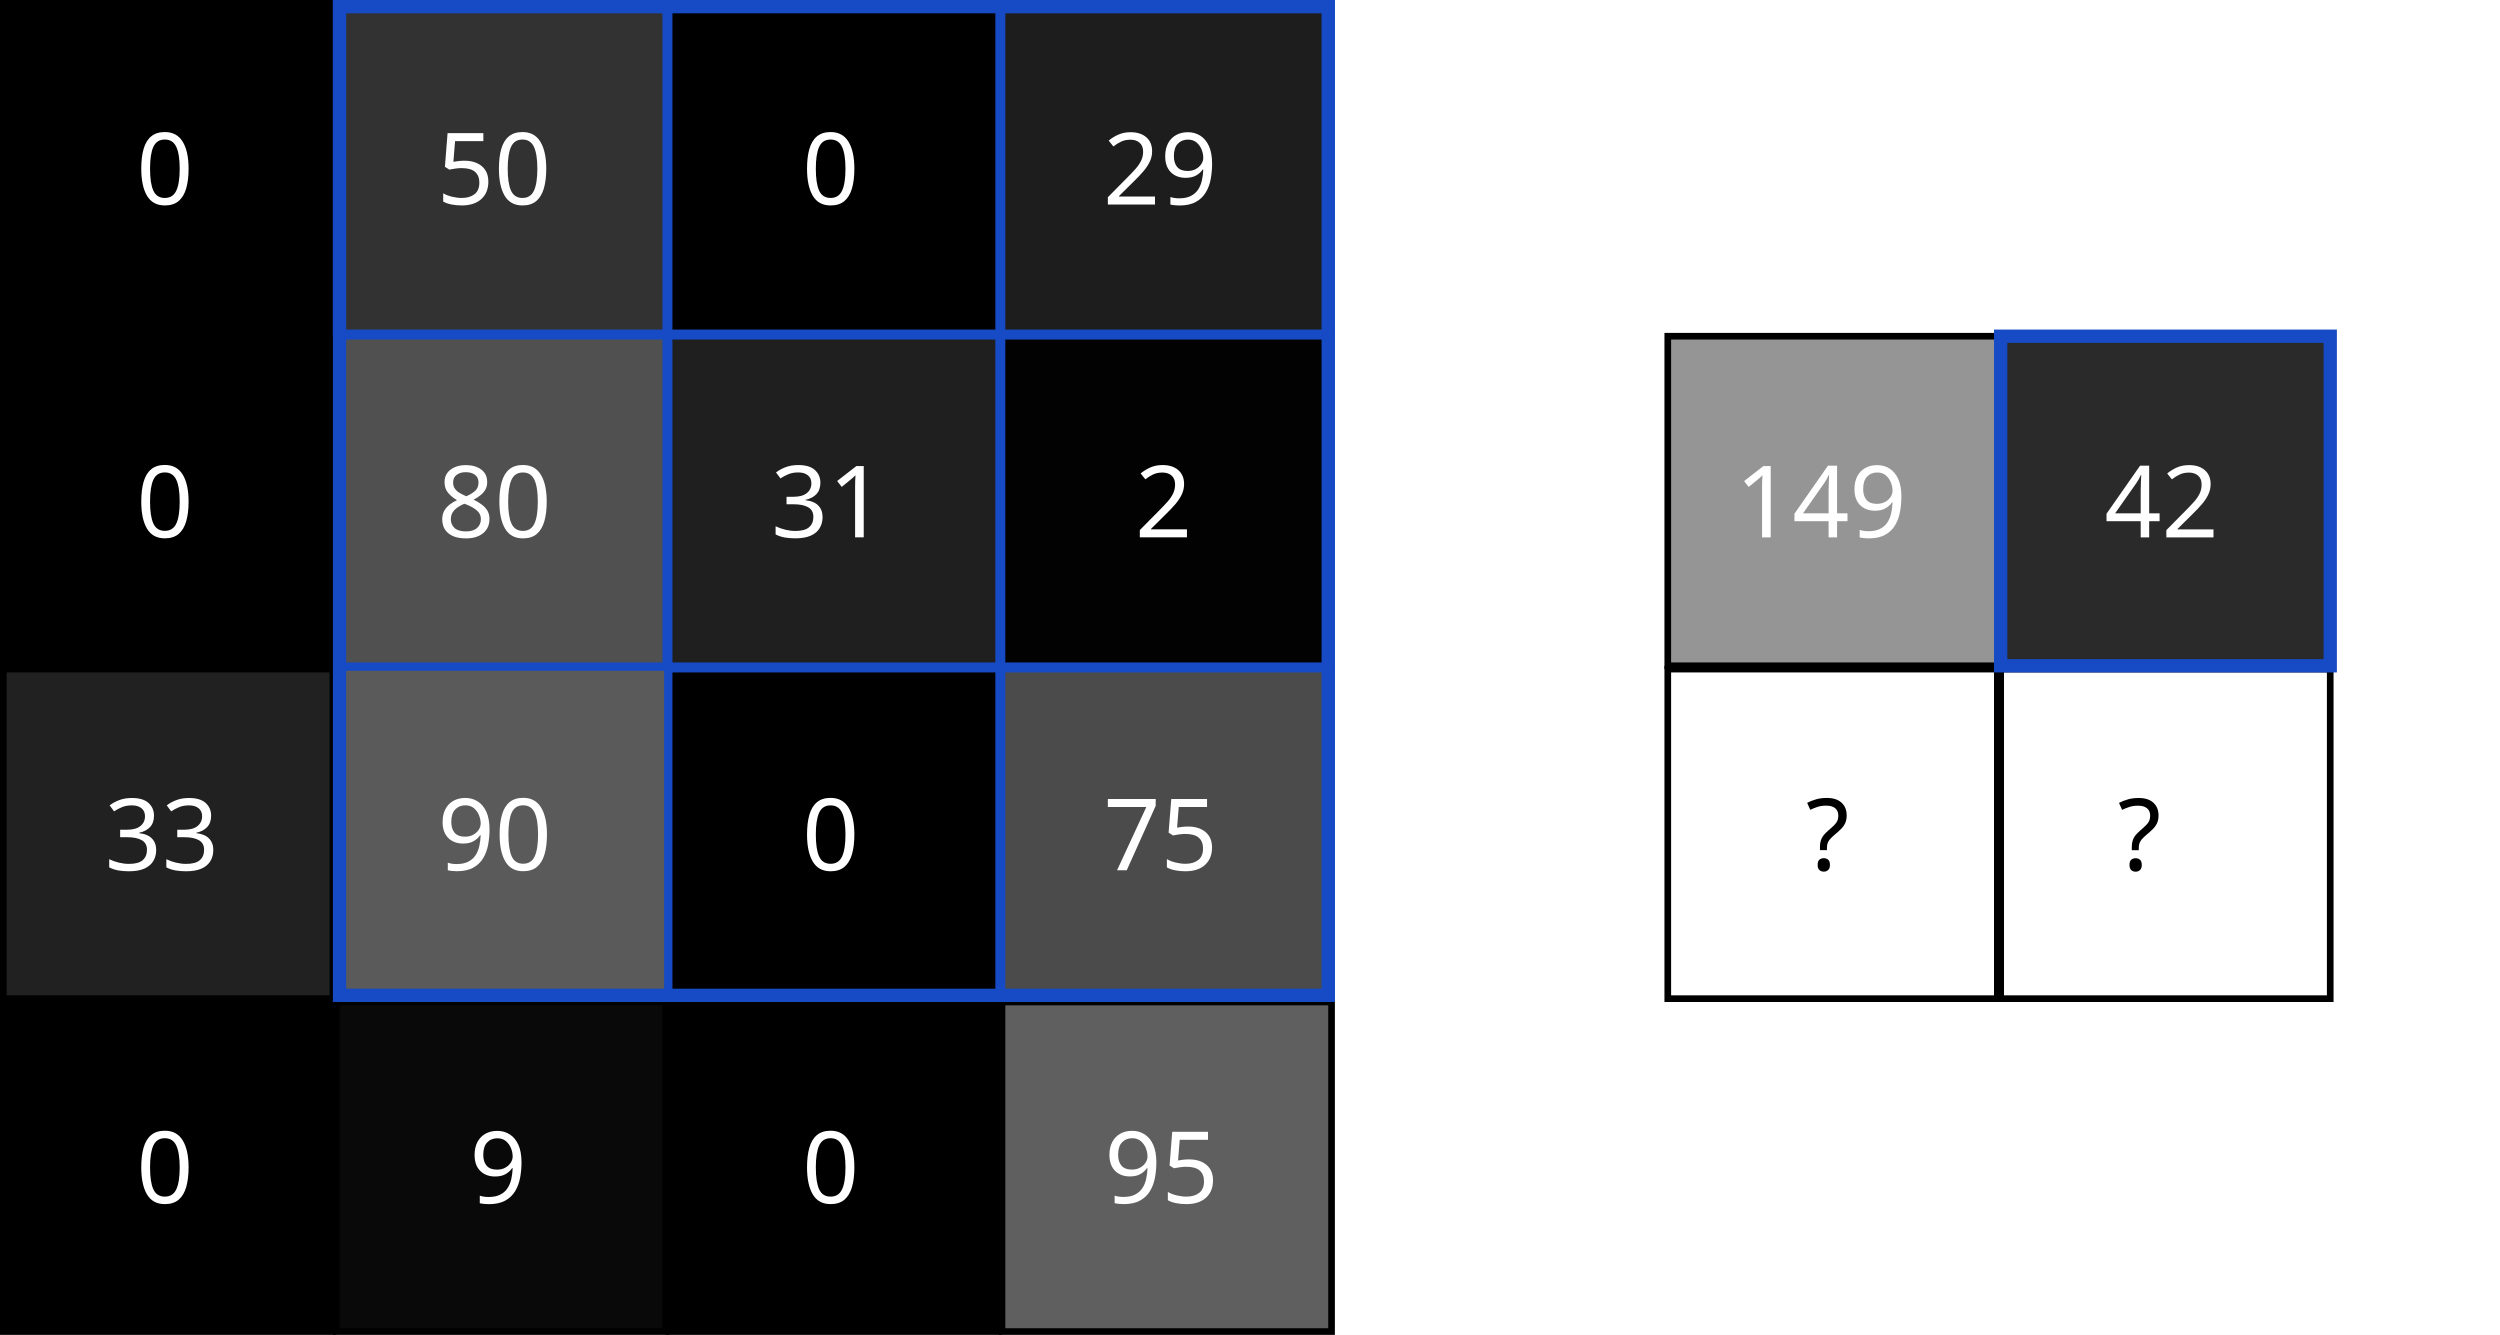
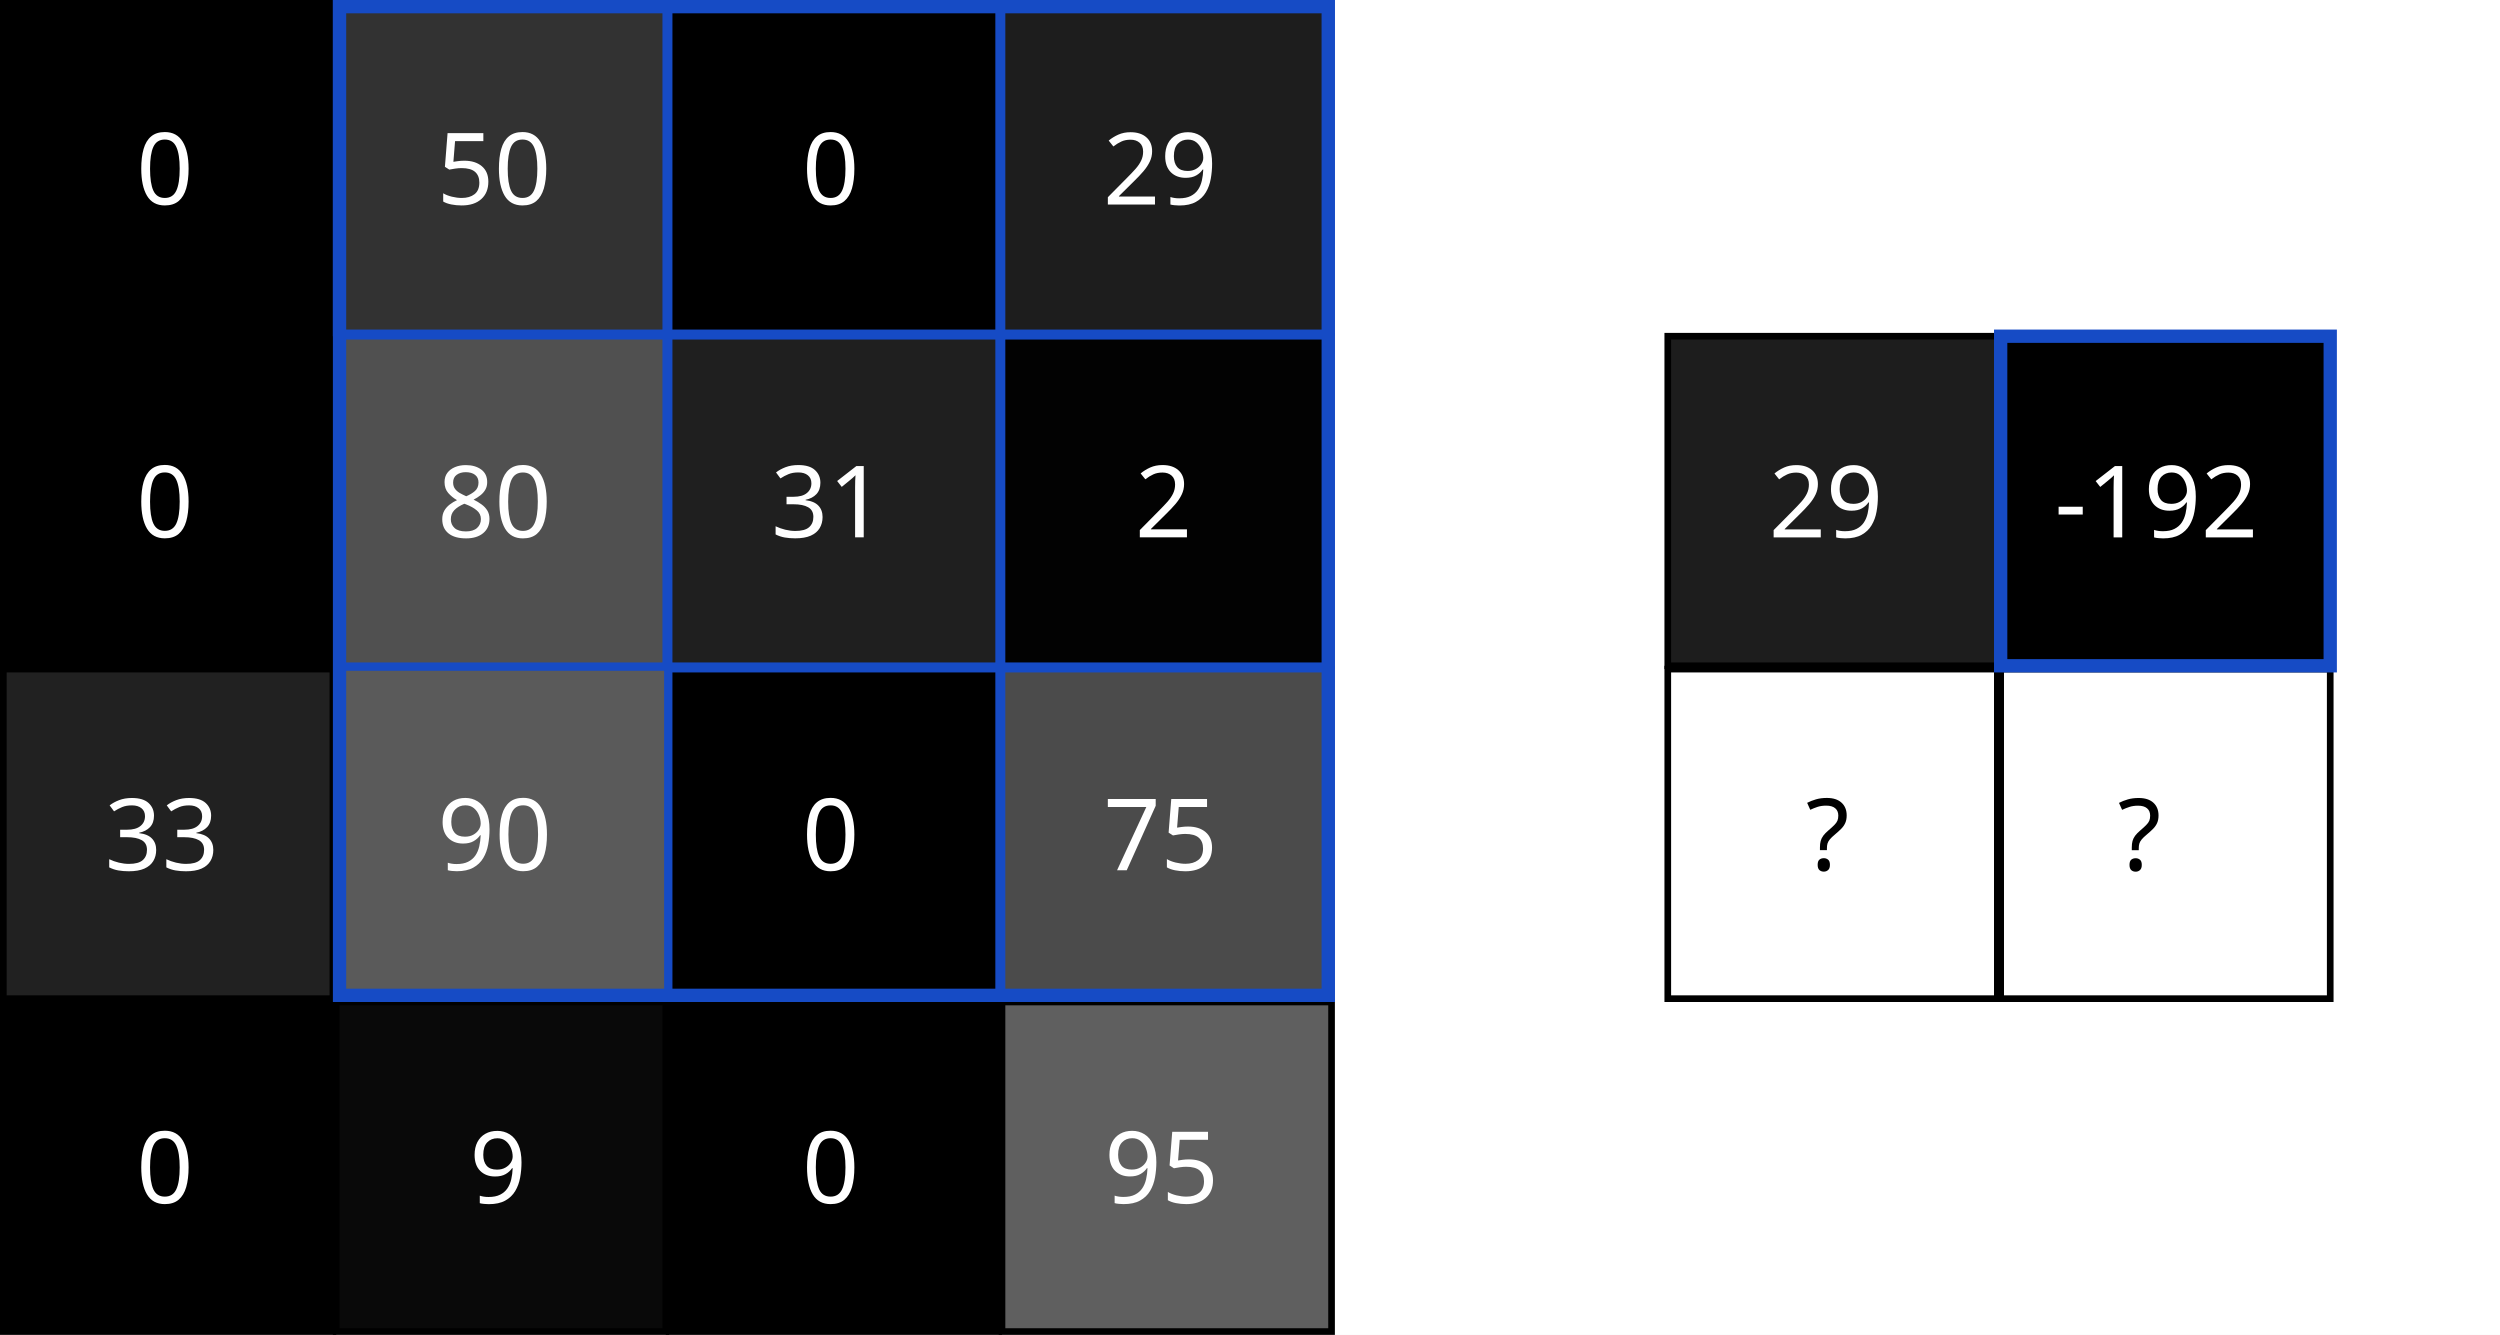
<svg xmlns="http://www.w3.org/2000/svg" width="751" height="401" viewBox="0 0 751 401" id="svg2" version="1.1">
  <defs id="defs4" />
  <g id="layer1" transform="translate(0,-651.362)">
    <rect style="opacity:1;fill:#ffffff;fill-opacity:1;stroke:none;stroke-width:3;stroke-linejoin:miter;stroke-miterlimit:4;stroke-dasharray:none;stroke-dashoffset:0;stroke-opacity:1" id="rect6012" width="751" height="401" x="0" y="651.362" />
    <rect y="952.362" x="1" height="99" width="99" id="rect4191" style="opacity:1;fill:#000000;fill-opacity:1;stroke:#000000;stroke-width:2;stroke-linejoin:miter;stroke-miterlimit:4;stroke-dasharray:none;stroke-opacity:1" />
    <text id="text4193" y="1012.783" x="40.964" style="font-style:normal;font-weight:normal;font-size:20px;line-height:125%;font-family:sans-serif;letter-spacing:0px;word-spacing:0px;fill:#ffffff;fill-opacity:1;stroke:none;stroke-width:1px;stroke-linecap:butt;stroke-linejoin:miter;stroke-opacity:1" xml:space="preserve">
      <tspan style="font-size:30px;fill:#ffffff;fill-opacity:1" y="1012.783" x="40.964" id="tspan4195">0</tspan>
    </text>
    <rect style="opacity:1;fill:#090909;fill-opacity:1;stroke:#000000;stroke-width:2;stroke-linejoin:miter;stroke-miterlimit:4;stroke-dasharray:none;stroke-opacity:1" id="rect4198" width="99" height="99" x="101" y="952.362" />
    <text xml:space="preserve" style="font-style:normal;font-weight:normal;font-size:20px;line-height:125%;font-family:sans-serif;letter-spacing:0px;word-spacing:0px;fill:#ffffff;fill-opacity:1;stroke:none;stroke-width:1px;stroke-linecap:butt;stroke-linejoin:miter;stroke-opacity:1" x="141.066" y="1012.797" id="text4200">
      <tspan id="tspan4202" x="141.066" y="1012.797" style="font-size:30px;fill:#ffffff;fill-opacity:1">9</tspan>
    </text>
    <rect y="952.362" x="201" height="99" width="99" id="rect4204" style="opacity:1;fill:#000000;fill-opacity:1;stroke:#000000;stroke-width:2;stroke-linejoin:miter;stroke-miterlimit:4;stroke-dasharray:none;stroke-opacity:1" />
    <text id="text4206" y="1012.783" x="240.964" style="font-style:normal;font-weight:normal;font-size:20px;line-height:125%;font-family:sans-serif;letter-spacing:0px;word-spacing:0px;fill:#ffffff;fill-opacity:1;stroke:none;stroke-width:1px;stroke-linecap:butt;stroke-linejoin:miter;stroke-opacity:1" xml:space="preserve">
      <tspan style="font-size:30px;fill:#ffffff;fill-opacity:1" y="1012.783" x="240.964" id="tspan4208">0</tspan>
    </text>
    <rect style="opacity:1;fill:#000000;fill-opacity:1;stroke:#164bc5;stroke-width:2;stroke-linejoin:miter;stroke-miterlimit:4;stroke-dasharray:none;stroke-opacity:1" id="rect4210" width="99" height="99" x="201" y="852.362" />
    <text xml:space="preserve" style="font-style:normal;font-weight:normal;font-size:20px;line-height:125%;font-family:sans-serif;letter-spacing:0px;word-spacing:0px;fill:#ffffff;fill-opacity:1;stroke:none;stroke-width:1px;stroke-linecap:butt;stroke-linejoin:miter;stroke-opacity:1" x="240.964" y="912.797" id="text4212">
      <tspan id="tspan4214" x="240.964" y="912.797" style="font-size:30px;fill:#ffffff;fill-opacity:1">0</tspan>
    </text>
    <rect y="752.362" x="201" height="99" width="99" id="rect4216" style="opacity:1;fill:#1f1f1f;fill-opacity:1;stroke:#164bc5;stroke-width:2;stroke-linejoin:miter;stroke-miterlimit:4;stroke-dasharray:none;stroke-opacity:1" />
    <text id="text4218" y="812.782" x="231.647" style="font-style:normal;font-weight:normal;font-size:20px;line-height:125%;font-family:sans-serif;letter-spacing:0px;word-spacing:0px;fill:#ffffff;fill-opacity:1;stroke:none;stroke-width:1px;stroke-linecap:butt;stroke-linejoin:miter;stroke-opacity:1" xml:space="preserve">
      <tspan style="font-size:30px;fill:#ffffff;fill-opacity:1" y="812.782" x="231.647" id="tspan4220">31</tspan>
    </text>
    <rect style="opacity:1;fill:#505050;fill-opacity:1;stroke:#164bc5;stroke-width:2;stroke-linejoin:miter;stroke-miterlimit:4;stroke-dasharray:none;stroke-opacity:1" id="rect4222" width="99" height="99" x="101" y="752.362" />
    <text xml:space="preserve" style="font-style:normal;font-weight:normal;font-size:20px;line-height:125%;font-family:sans-serif;letter-spacing:0px;word-spacing:0px;fill:#ffffff;fill-opacity:1;stroke:none;stroke-width:1px;stroke-linecap:butt;stroke-linejoin:miter;stroke-opacity:1" x="131.384" y="812.797" id="text4224">
      <tspan id="tspan4226" x="131.384" y="812.797" style="font-size:30px;fill:#ffffff;fill-opacity:1">80</tspan>
    </text>
    <rect y="852.362" x="101" height="99" width="99" id="rect4228" style="opacity:1;fill:#5a5a5a;fill-opacity:1;stroke:#164bc5;stroke-width:1;stroke-linejoin:miter;stroke-miterlimit:4;stroke-dasharray:none;stroke-opacity:1" />
    <text id="text4230" y="912.782" x="131.457" style="font-style:normal;font-weight:normal;font-size:20px;line-height:125%;font-family:sans-serif;letter-spacing:0px;word-spacing:0px;fill:#ffffff;fill-opacity:1;stroke:none;stroke-width:1px;stroke-linecap:butt;stroke-linejoin:miter;stroke-opacity:1" xml:space="preserve">
      <tspan style="font-size:30px;fill:#ffffff;fill-opacity:1" y="912.782" x="131.457" id="tspan4232">90</tspan>
    </text>
    <rect style="opacity:1;fill:#212121;fill-opacity:1;stroke:#000000;stroke-width:2;stroke-linejoin:miter;stroke-miterlimit:4;stroke-dasharray:none;stroke-opacity:1" id="rect4234" width="99" height="99" x="1" y="852.362" />
    <text xml:space="preserve" style="font-style:normal;font-weight:normal;font-size:20px;line-height:125%;font-family:sans-serif;letter-spacing:0px;word-spacing:0px;fill:#ffffff;fill-opacity:1;stroke:none;stroke-width:1px;stroke-linecap:butt;stroke-linejoin:miter;stroke-opacity:1" x="31.464" y="912.797" id="text4236">
      <tspan id="tspan4238" x="31.464" y="912.797" style="font-size:30px;fill:#ffffff;fill-opacity:1">33</tspan>
    </text>
    <rect y="752.362" x="1" height="99" width="99" id="rect4240" style="opacity:1;fill:#000000;fill-opacity:1;stroke:#000000;stroke-width:2;stroke-linejoin:miter;stroke-miterlimit:4;stroke-dasharray:none;stroke-opacity:1" />
    <text id="text4242" y="812.782" x="40.964" style="font-style:normal;font-weight:normal;font-size:20px;line-height:125%;font-family:sans-serif;letter-spacing:0px;word-spacing:0px;fill:#ffffff;fill-opacity:1;stroke:none;stroke-width:1px;stroke-linecap:butt;stroke-linejoin:miter;stroke-opacity:1" xml:space="preserve">
      <tspan style="font-size:30px;fill:#ffffff;fill-opacity:1" y="812.782" x="40.964" id="tspan4244">0</tspan>
    </text>
    <rect style="opacity:1;fill:#5f5f5f;fill-opacity:1;stroke:#000000;stroke-width:2;stroke-linejoin:miter;stroke-miterlimit:4;stroke-dasharray:none;stroke-opacity:1" id="rect4275" width="99" height="99" x="301" y="952.362" />
    <text xml:space="preserve" style="font-style:normal;font-weight:normal;font-size:20px;line-height:125%;font-family:sans-serif;letter-spacing:0px;word-spacing:0px;fill:#ffffff;fill-opacity:1;stroke:none;stroke-width:1px;stroke-linecap:butt;stroke-linejoin:miter;stroke-opacity:1" x="331.772" y="1012.783" id="text4277">
      <tspan id="tspan4279" x="331.772" y="1012.783" style="font-size:30px;fill:#ffffff;fill-opacity:1">95</tspan>
    </text>
    <rect y="852.362" x="301" height="99" width="99" id="rect4281" style="opacity:1;fill:#4b4b4b;fill-opacity:1;stroke:#164bc5;stroke-width:2;stroke-linejoin:miter;stroke-miterlimit:4;stroke-dasharray:none;stroke-opacity:1" />
    <text id="text4283" y="912.797" x="331.486" style="font-style:normal;font-weight:normal;font-size:20px;line-height:125%;font-family:sans-serif;letter-spacing:0px;word-spacing:0px;fill:#ffffff;fill-opacity:1;stroke:none;stroke-width:1px;stroke-linecap:butt;stroke-linejoin:miter;stroke-opacity:1" xml:space="preserve">
      <tspan style="font-size:30px;fill:#ffffff;fill-opacity:1" y="912.797" x="331.486" id="tspan4285">75</tspan>
    </text>
    <rect style="opacity:1;fill:#020202;fill-opacity:1;stroke:#164bc5;stroke-width:2;stroke-linejoin:miter;stroke-miterlimit:4;stroke-dasharray:none;stroke-opacity:1" id="rect4287" width="99" height="99" x="301" y="752.362" />
    <text xml:space="preserve" style="font-style:normal;font-weight:normal;font-size:20px;line-height:125%;font-family:sans-serif;letter-spacing:0px;word-spacing:0px;fill:#ffffff;fill-opacity:1;stroke:none;stroke-width:1px;stroke-linecap:butt;stroke-linejoin:miter;stroke-opacity:1" x="340.964" y="812.782" id="text4289">
      <tspan id="tspan4291" x="340.964" y="812.782" style="font-size:30px;fill:#ffffff;fill-opacity:1">2</tspan>
    </text>
    <rect style="opacity:1;fill:#000000;fill-opacity:1;stroke:#000000;stroke-width:2;stroke-linejoin:miter;stroke-miterlimit:4;stroke-dasharray:none;stroke-opacity:1" id="rect4293" width="99" height="99" x="1" y="652.362" />
    <text xml:space="preserve" style="font-style:normal;font-weight:normal;font-size:20px;line-height:125%;font-family:sans-serif;letter-spacing:0px;word-spacing:0px;fill:#ffffff;fill-opacity:1;stroke:none;stroke-width:1px;stroke-linecap:butt;stroke-linejoin:miter;stroke-opacity:1" x="40.964" y="712.782" id="text4295">
      <tspan id="tspan4297" x="40.964" y="712.782" style="font-size:30px;fill:#ffffff;fill-opacity:1">0</tspan>
    </text>
    <rect y="652.362" x="101" height="99" width="99" id="rect4299" style="opacity:1;fill:#323232;fill-opacity:1;stroke:#164bc5;stroke-width:2;stroke-linejoin:miter;stroke-miterlimit:4;stroke-dasharray:none;stroke-opacity:1" />
    <text id="text4301" y="712.782" x="131.245" style="font-style:normal;font-weight:normal;font-size:20px;line-height:125%;font-family:sans-serif;letter-spacing:0px;word-spacing:0px;fill:#ffffff;fill-opacity:1;stroke:none;stroke-width:1px;stroke-linecap:butt;stroke-linejoin:miter;stroke-opacity:1" xml:space="preserve">
      <tspan style="font-size:30px;fill:#ffffff;fill-opacity:1" y="712.782" x="131.245" id="tspan4303">50</tspan>
    </text>
    <rect style="opacity:1;fill:#000000;fill-opacity:1;stroke:#164bc5;stroke-width:2;stroke-linejoin:miter;stroke-miterlimit:4;stroke-dasharray:none;stroke-opacity:1" id="rect4305" width="99" height="99" x="201" y="652.362" />
    <text xml:space="preserve" style="font-style:normal;font-weight:normal;font-size:20px;line-height:125%;font-family:sans-serif;letter-spacing:0px;word-spacing:0px;fill:#ffffff;fill-opacity:1;stroke:none;stroke-width:1px;stroke-linecap:butt;stroke-linejoin:miter;stroke-opacity:1" x="240.964" y="712.782" id="text4307">
      <tspan id="tspan4309" x="240.964" y="712.782" style="font-size:30px;fill:#ffffff;fill-opacity:1">0</tspan>
    </text>
    <rect y="652.362" x="301" height="99" width="99" id="rect4311" style="opacity:1;fill:#1d1d1d;fill-opacity:1;stroke:#164bc5;stroke-width:2;stroke-linejoin:miter;stroke-miterlimit:4;stroke-dasharray:none;stroke-opacity:1" />
    <text id="text4313" y="712.797" x="331.362" style="font-style:normal;font-weight:normal;font-size:20px;line-height:125%;font-family:sans-serif;letter-spacing:0px;word-spacing:0px;fill:#ffffff;fill-opacity:1;stroke:none;stroke-width:1px;stroke-linecap:butt;stroke-linejoin:miter;stroke-opacity:1" xml:space="preserve">
      <tspan style="font-size:30px;fill:#ffffff;fill-opacity:1" y="712.797" x="331.362" id="tspan4315">29</tspan>
    </text>
    <rect style="opacity:1;fill:none;fill-opacity:1;stroke:#164bc5;stroke-width:4;stroke-linejoin:miter;stroke-miterlimit:4;stroke-dasharray:none;stroke-opacity:1" id="rect4257" width="297" height="297" x="102" y="653.362" />
-     <rect style="opacity:1;fill:none;fill-opacity:1;stroke:#000000;stroke-width:2;stroke-linejoin:miter;stroke-miterlimit:4;stroke-dasharray:none;stroke-opacity:1" id="rect4136-4" width="99" height="99" x="501" y="852.362" />
-     <text xml:space="preserve" style="font-style:normal;font-weight:normal;font-size:20px;line-height:125%;font-family:sans-serif;letter-spacing:0px;word-spacing:0px;fill:#000000;fill-opacity:1;stroke:none;stroke-width:1px;stroke-linecap:butt;stroke-linejoin:miter;stroke-opacity:1" x="542.509" y="912.782" id="text4138-8">
-       <tspan id="tspan4140-9" x="542.509" y="912.782" style="font-size:30px">?</tspan>
-     </text>
-     <rect y="852.362" x="601" height="99" width="99" id="rect4149-6" style="opacity:1;fill:none;fill-opacity:1;stroke:#000000;stroke-width:2;stroke-linejoin:miter;stroke-miterlimit:4;stroke-dasharray:none;stroke-opacity:1" />
-     <text id="text4151-1" y="912.797" x="636.189" style="font-style:normal;font-weight:normal;font-size:20px;line-height:125%;font-family:sans-serif;letter-spacing:0px;word-spacing:0px;fill:#000000;fill-opacity:1;stroke:none;stroke-width:1px;stroke-linecap:butt;stroke-linejoin:miter;stroke-opacity:1" xml:space="preserve">
-       <tspan style="font-size:30px" y="912.797" x="636.189" id="tspan4153-8">?</tspan>
-     </text>
-     <rect y="752.362" x="501" height="99" width="99" id="rect4205-0" style="opacity:1;fill:#959595;fill-opacity:1;stroke:#000000;stroke-width:2;stroke-linejoin:miter;stroke-miterlimit:4;stroke-dasharray:none;stroke-opacity:1" />
-     <text id="text4207-5" y="812.797" x="521.262" style="font-style:normal;font-weight:normal;font-size:20px;line-height:125%;font-family:sans-serif;letter-spacing:0px;word-spacing:0px;fill:#ffffff;fill-opacity:1;stroke:none;stroke-width:1px;stroke-linecap:butt;stroke-linejoin:miter;stroke-opacity:1" xml:space="preserve">
-       <tspan style="font-size:30px;fill:#ffffff;fill-opacity:1" y="812.797" x="521.262" id="tspan4209-8">149</tspan>
-     </text>
-     <rect style="opacity:1;fill:#2a2a2a;fill-opacity:1;stroke:#164bc5;stroke-width:4;stroke-linejoin:miter;stroke-miterlimit:4;stroke-dasharray:none;stroke-opacity:1" id="rect4197-0" width="99" height="99" x="601" y="752.362" />
-     <text xml:space="preserve" style="font-style:normal;font-weight:normal;font-size:20px;line-height:125%;font-family:sans-serif;letter-spacing:0px;word-spacing:0px;fill:#ffffff;fill-opacity:1;stroke:none;stroke-width:1px;stroke-linecap:butt;stroke-linejoin:miter;stroke-opacity:1;" x="632.175" y="812.797" id="text4199-9">
-       <tspan id="tspan4201-7" x="632.175" y="812.797" style="font-size:30px;fill:#ffffff;fill-opacity:1;">42</tspan>
-     </text>
+     <g id="g6016">
+       <rect y="852.362" x="501" height="99" width="99" id="rect4136-4" style="opacity:1;fill:none;fill-opacity:1;stroke:#000000;stroke-width:2;stroke-linejoin:miter;stroke-miterlimit:4;stroke-dasharray:none;stroke-opacity:1" />
+       <text id="text4138-8" y="912.782" x="542.509" style="font-style:normal;font-weight:normal;font-size:20px;line-height:125%;font-family:sans-serif;letter-spacing:0px;word-spacing:0px;fill:#000000;fill-opacity:1;stroke:none;stroke-width:1px;stroke-linecap:butt;stroke-linejoin:miter;stroke-opacity:1" xml:space="preserve">
+         <tspan style="font-size:30px" y="912.782" x="542.509" id="tspan4140-9">?</tspan>
+       </text>
+       <rect style="opacity:1;fill:none;fill-opacity:1;stroke:#000000;stroke-width:2;stroke-linejoin:miter;stroke-miterlimit:4;stroke-dasharray:none;stroke-opacity:1" id="rect4149-6" width="99" height="99" x="601" y="852.362" />
+       <text xml:space="preserve" style="font-style:normal;font-weight:normal;font-size:20px;line-height:125%;font-family:sans-serif;letter-spacing:0px;word-spacing:0px;fill:#000000;fill-opacity:1;stroke:none;stroke-width:1px;stroke-linecap:butt;stroke-linejoin:miter;stroke-opacity:1" x="636.189" y="912.797" id="text4151-1">
+         <tspan id="tspan4153-8" x="636.189" y="912.797" style="font-size:30px">?</tspan>
+       </text>
+       <rect style="opacity:1;fill:#1d1d1d;fill-opacity:1;stroke:#000000;stroke-width:2;stroke-linejoin:miter;stroke-miterlimit:4;stroke-dasharray:none;stroke-opacity:1" id="rect4205-0" width="99" height="99" x="501" y="752.362" />
+       <text xml:space="preserve" style="font-style:normal;font-weight:normal;font-size:20px;line-height:125%;font-family:sans-serif;letter-spacing:0px;word-spacing:0px;fill:#ffffff;fill-opacity:1;stroke:none;stroke-width:1px;stroke-linecap:butt;stroke-linejoin:miter;stroke-opacity:1" x="531.362" y="812.797" id="text4207-5">
+         <tspan id="tspan4209-8" x="531.362" y="812.797" style="font-size:30px;fill:#ffffff;fill-opacity:1">29</tspan>
+       </text>
+       <rect y="752.362" x="601" height="99" width="99" id="rect4197-0" style="opacity:1;fill:#000000;fill-opacity:1;stroke:#164bc5;stroke-width:4;stroke-linejoin:miter;stroke-miterlimit:4;stroke-dasharray:none;stroke-opacity:1" />
+       <text id="text4199-9" y="812.797" x="617.204" style="font-style:normal;font-weight:normal;font-size:20px;line-height:125%;font-family:sans-serif;letter-spacing:0px;word-spacing:0px;fill:#ffffff;fill-opacity:1;stroke:none;stroke-width:1px;stroke-linecap:butt;stroke-linejoin:miter;stroke-opacity:1" xml:space="preserve">
+         <tspan style="font-size:30px;fill:#ffffff;fill-opacity:1" y="812.797" x="617.204" id="tspan4201-7">-192</tspan>
+       </text>
+     </g>
  </g>
</svg>
